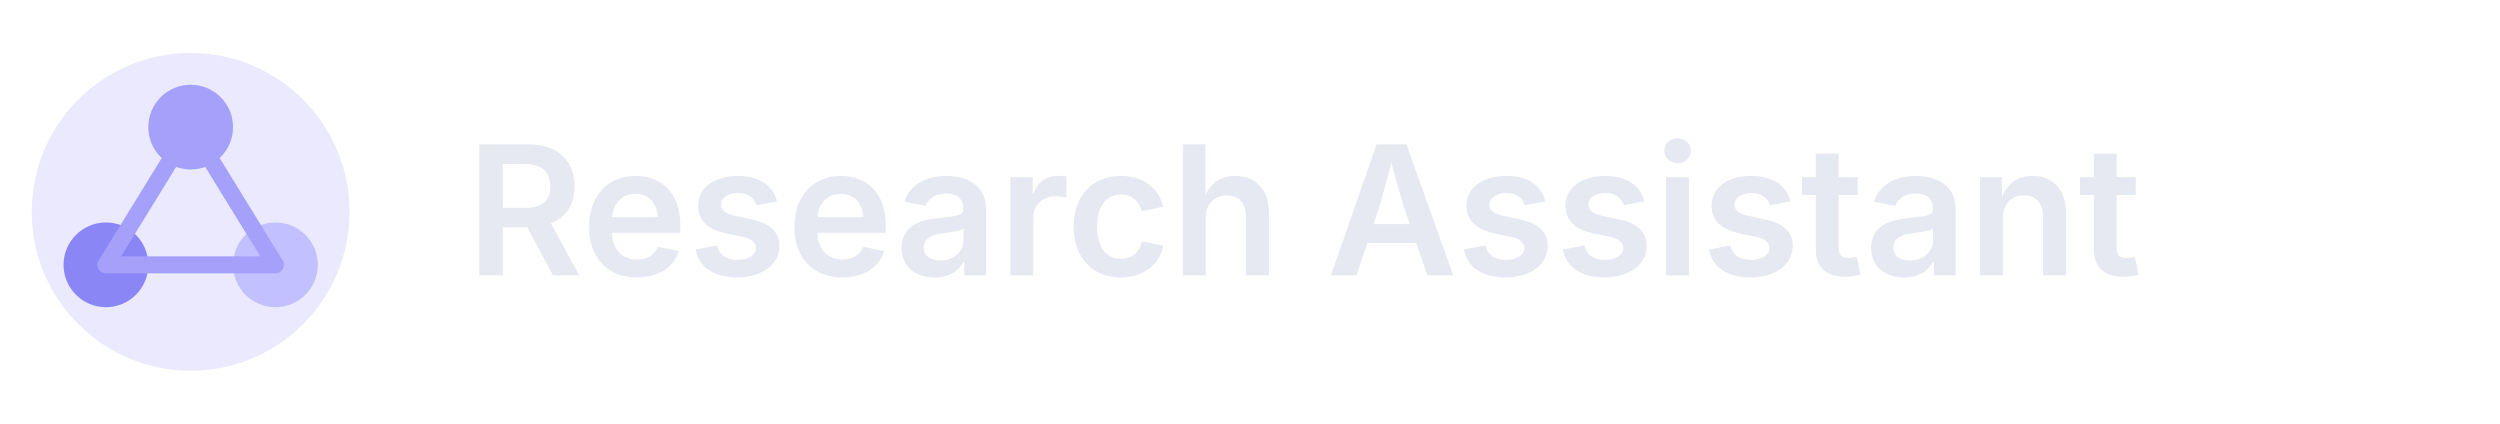
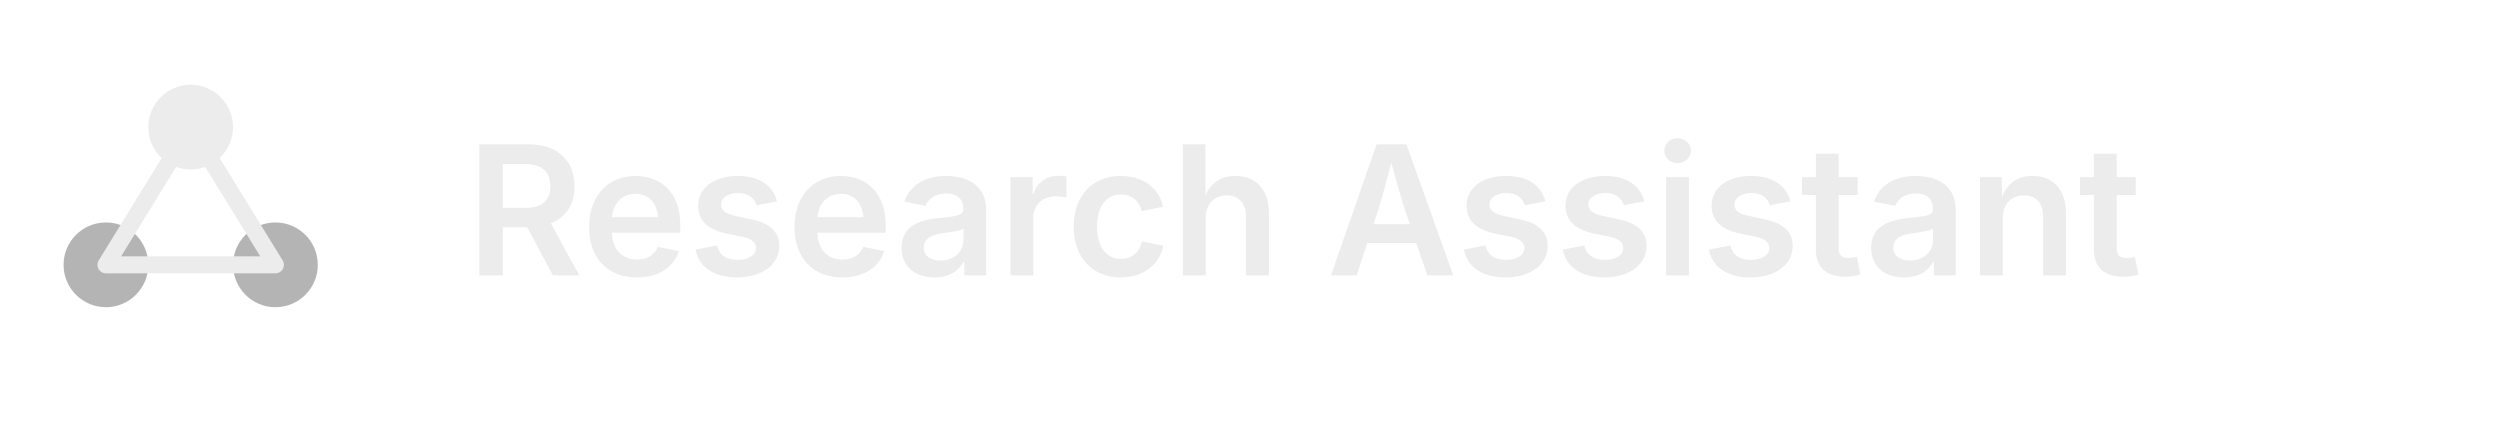
<svg xmlns="http://www.w3.org/2000/svg" width="236" height="40" viewBox="0 0 236 40" fill="none">
  <g transform="translate(2 4)">
-     <circle cx="16" cy="16" r="15" fill="#8B86F5" opacity="0.18" />
-     <circle cx="16" cy="8" r="4" fill="#A5A1FA" />
-     <circle cx="8" cy="21" r="4" fill="#8B86F5" />
-     <circle cx="24" cy="21" r="4" fill="#C3C0FF" />
-     <path d="M16 8 L8 21 L24 21 Z" stroke="#A5A1FA" stroke-width="1.6" stroke-linejoin="round" fill="none" />
+     <circle cx="16" cy="8" r="4" fill="#ECECEC" />
+     <circle cx="8" cy="21" r="4" fill="#B4B4B4" />
+     <circle cx="24" cy="21" r="4" fill="#B4B4B4" />
+     <path d="M16 8 L8 21 L24 21 Z" stroke="#ECECEC" stroke-width="1.6" stroke-linejoin="round" fill="none" />
  </g>
-   <text x="44" y="26" font-family="Inter, system-ui, sans-serif" font-size="17" font-weight="600" fill="#E6E8F2">Research Assistant</text>
+   <text x="44" y="26" font-family="Inter, system-ui, sans-serif" font-size="17" font-weight="600" fill="#ECECEC">Research Assistant</text>
</svg>
